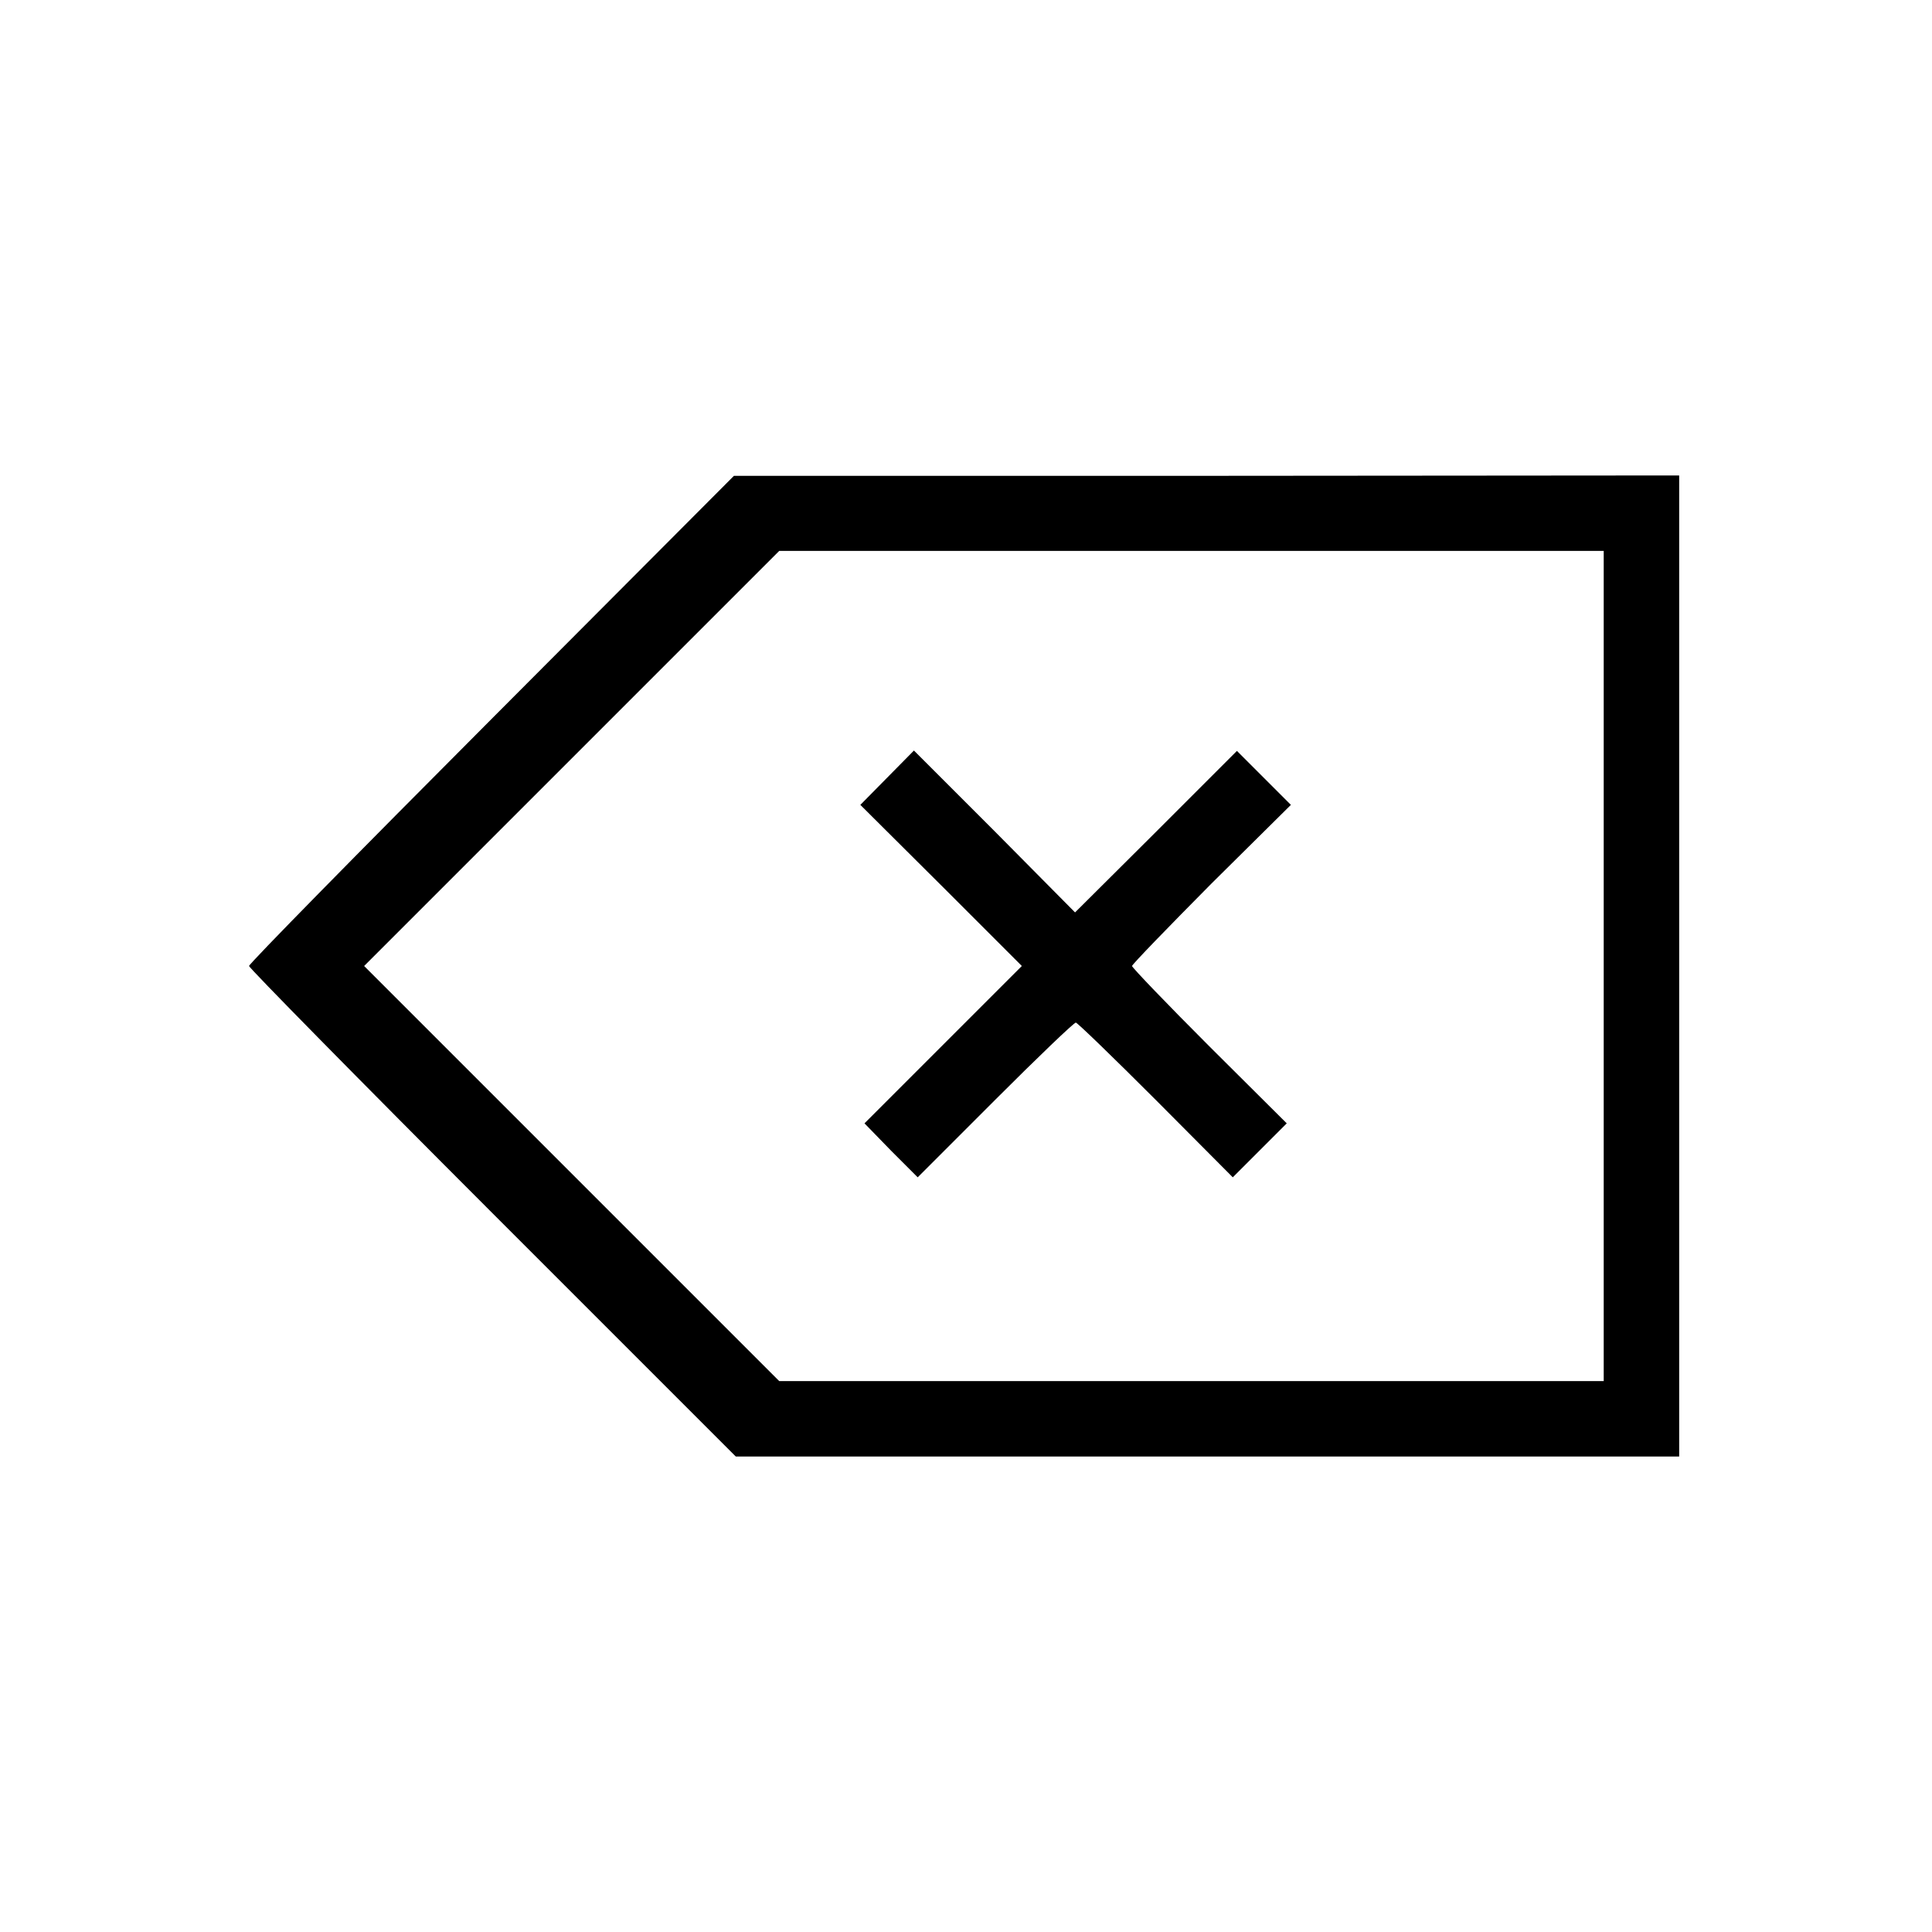
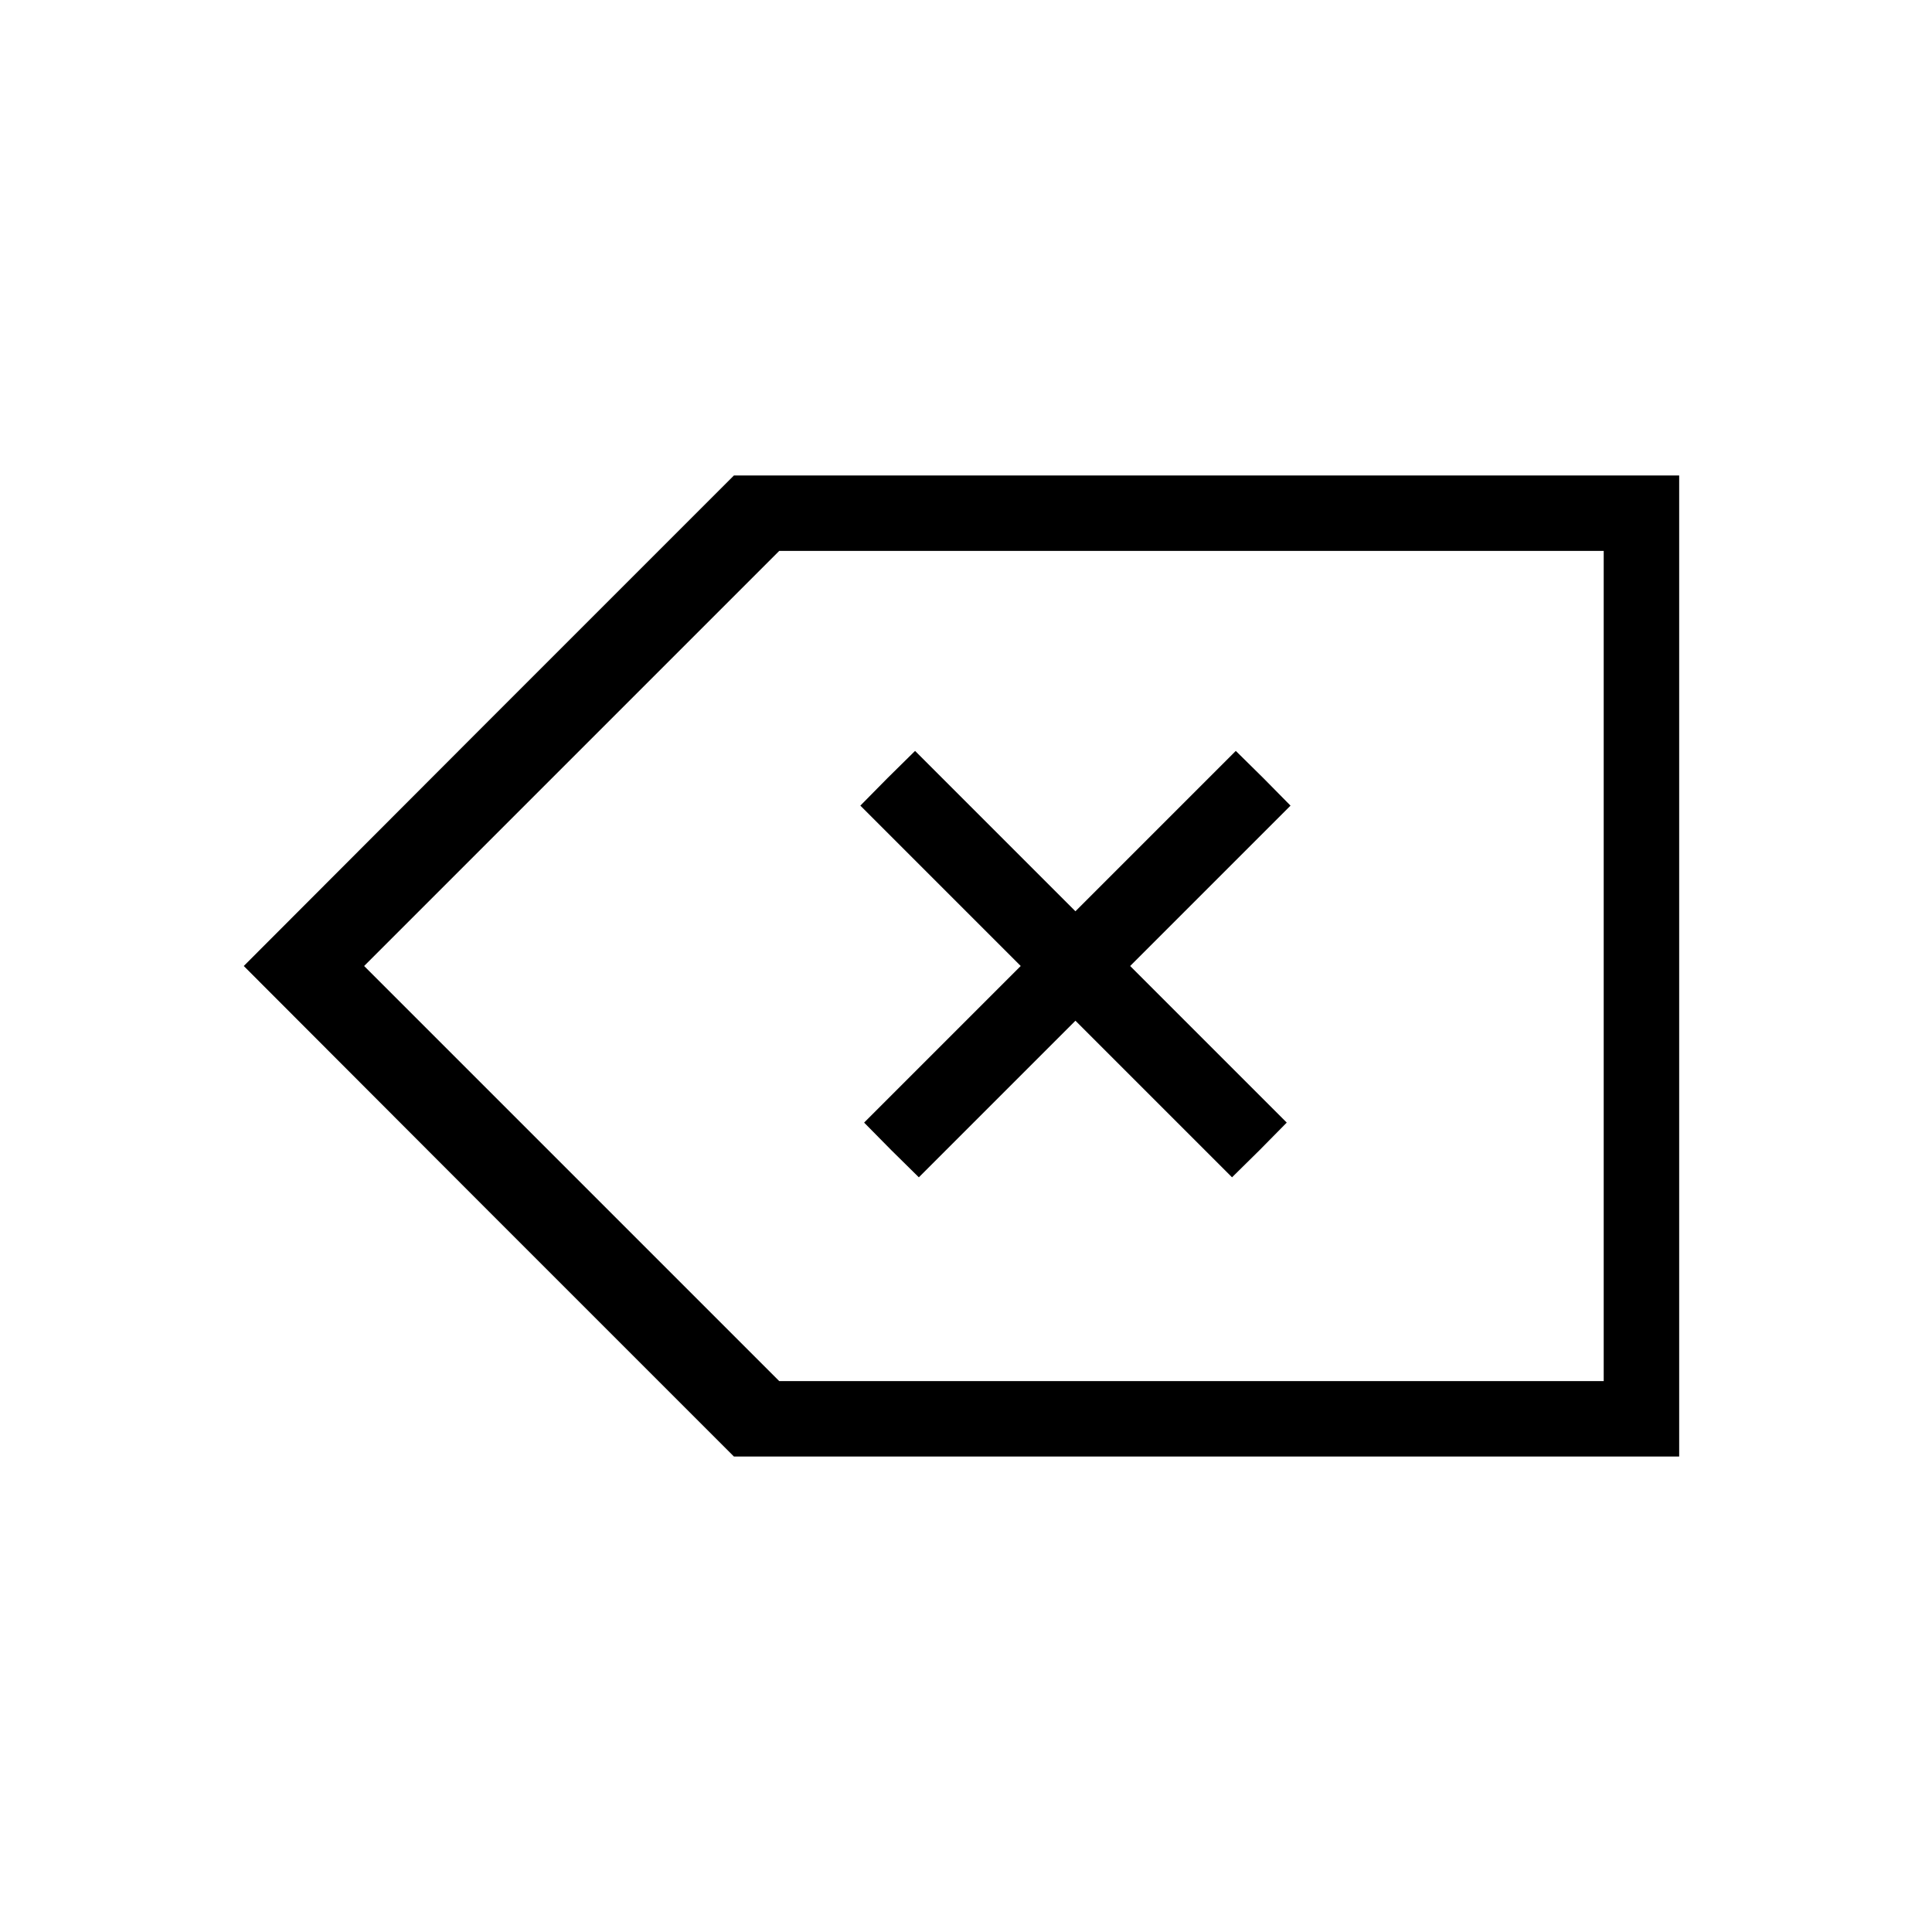
<svg xmlns="http://www.w3.org/2000/svg" version="1.0" width="36864pt" height="36864pt" viewBox="0 0 36864 36864" preserveAspectRatio="xMidYMid meet">
  <g transform="translate(0,36864) scale(7.2,-7.2)" fill="#000000" stroke="none">
-     <path d="M1303 3215 c-354 -355 -643 -649 -643 -655 0 -5 290 -300 645 -655 l645 -645 1250 0 1250 0 0 1300 0 1300 -1252 -1 -1253 0 -642 -644z m2947 -655 l0 -1100 -1093 0 -1092 0 -550 550 -550 550 550 550 550 550 1093 0 1092 0 0 -1100z" />
-     <path d="M2351 3059 l-71 -72 214 -213 214 -214 -209 -209 -208 -208 70 -72 71 -71 205 205 c113 113 209 205 214 205 4 0 99 -92 212 -205 l204 -205 71 71 72 72 -205 204 c-113 113 -205 209 -205 213 0 4 95 102 210 218 l211 209 -72 72 -71 71 -214 -214 -215 -214 -213 215 -214 214 -71 -72z" />
+     <path d="M1295 3210 l-649 -650 649 -650 650 -650 1253 0 1252 0 0 1300 0 1300 -1252 0 -1253 0 -650 -650z m2955 -650 l0 -1100 -1093 0 -1092 0 -550 550 -550 550 550 550 550 550 1092 0 1093 0 0 -1100z" />
+     <path d="M2352 3058 l-72 -73 212 -212 213 -213 -208 -208 -207 -207 72 -73 73 -72 207 207 208 208 208 -208 207 -207 73 72 72 73 -207 207 -208 208 213 213 212 212 -72 73 -73 72 -212 -212 -213 -213 -213 213 -212 212 -73 -72z" />
  </g>
</svg>
